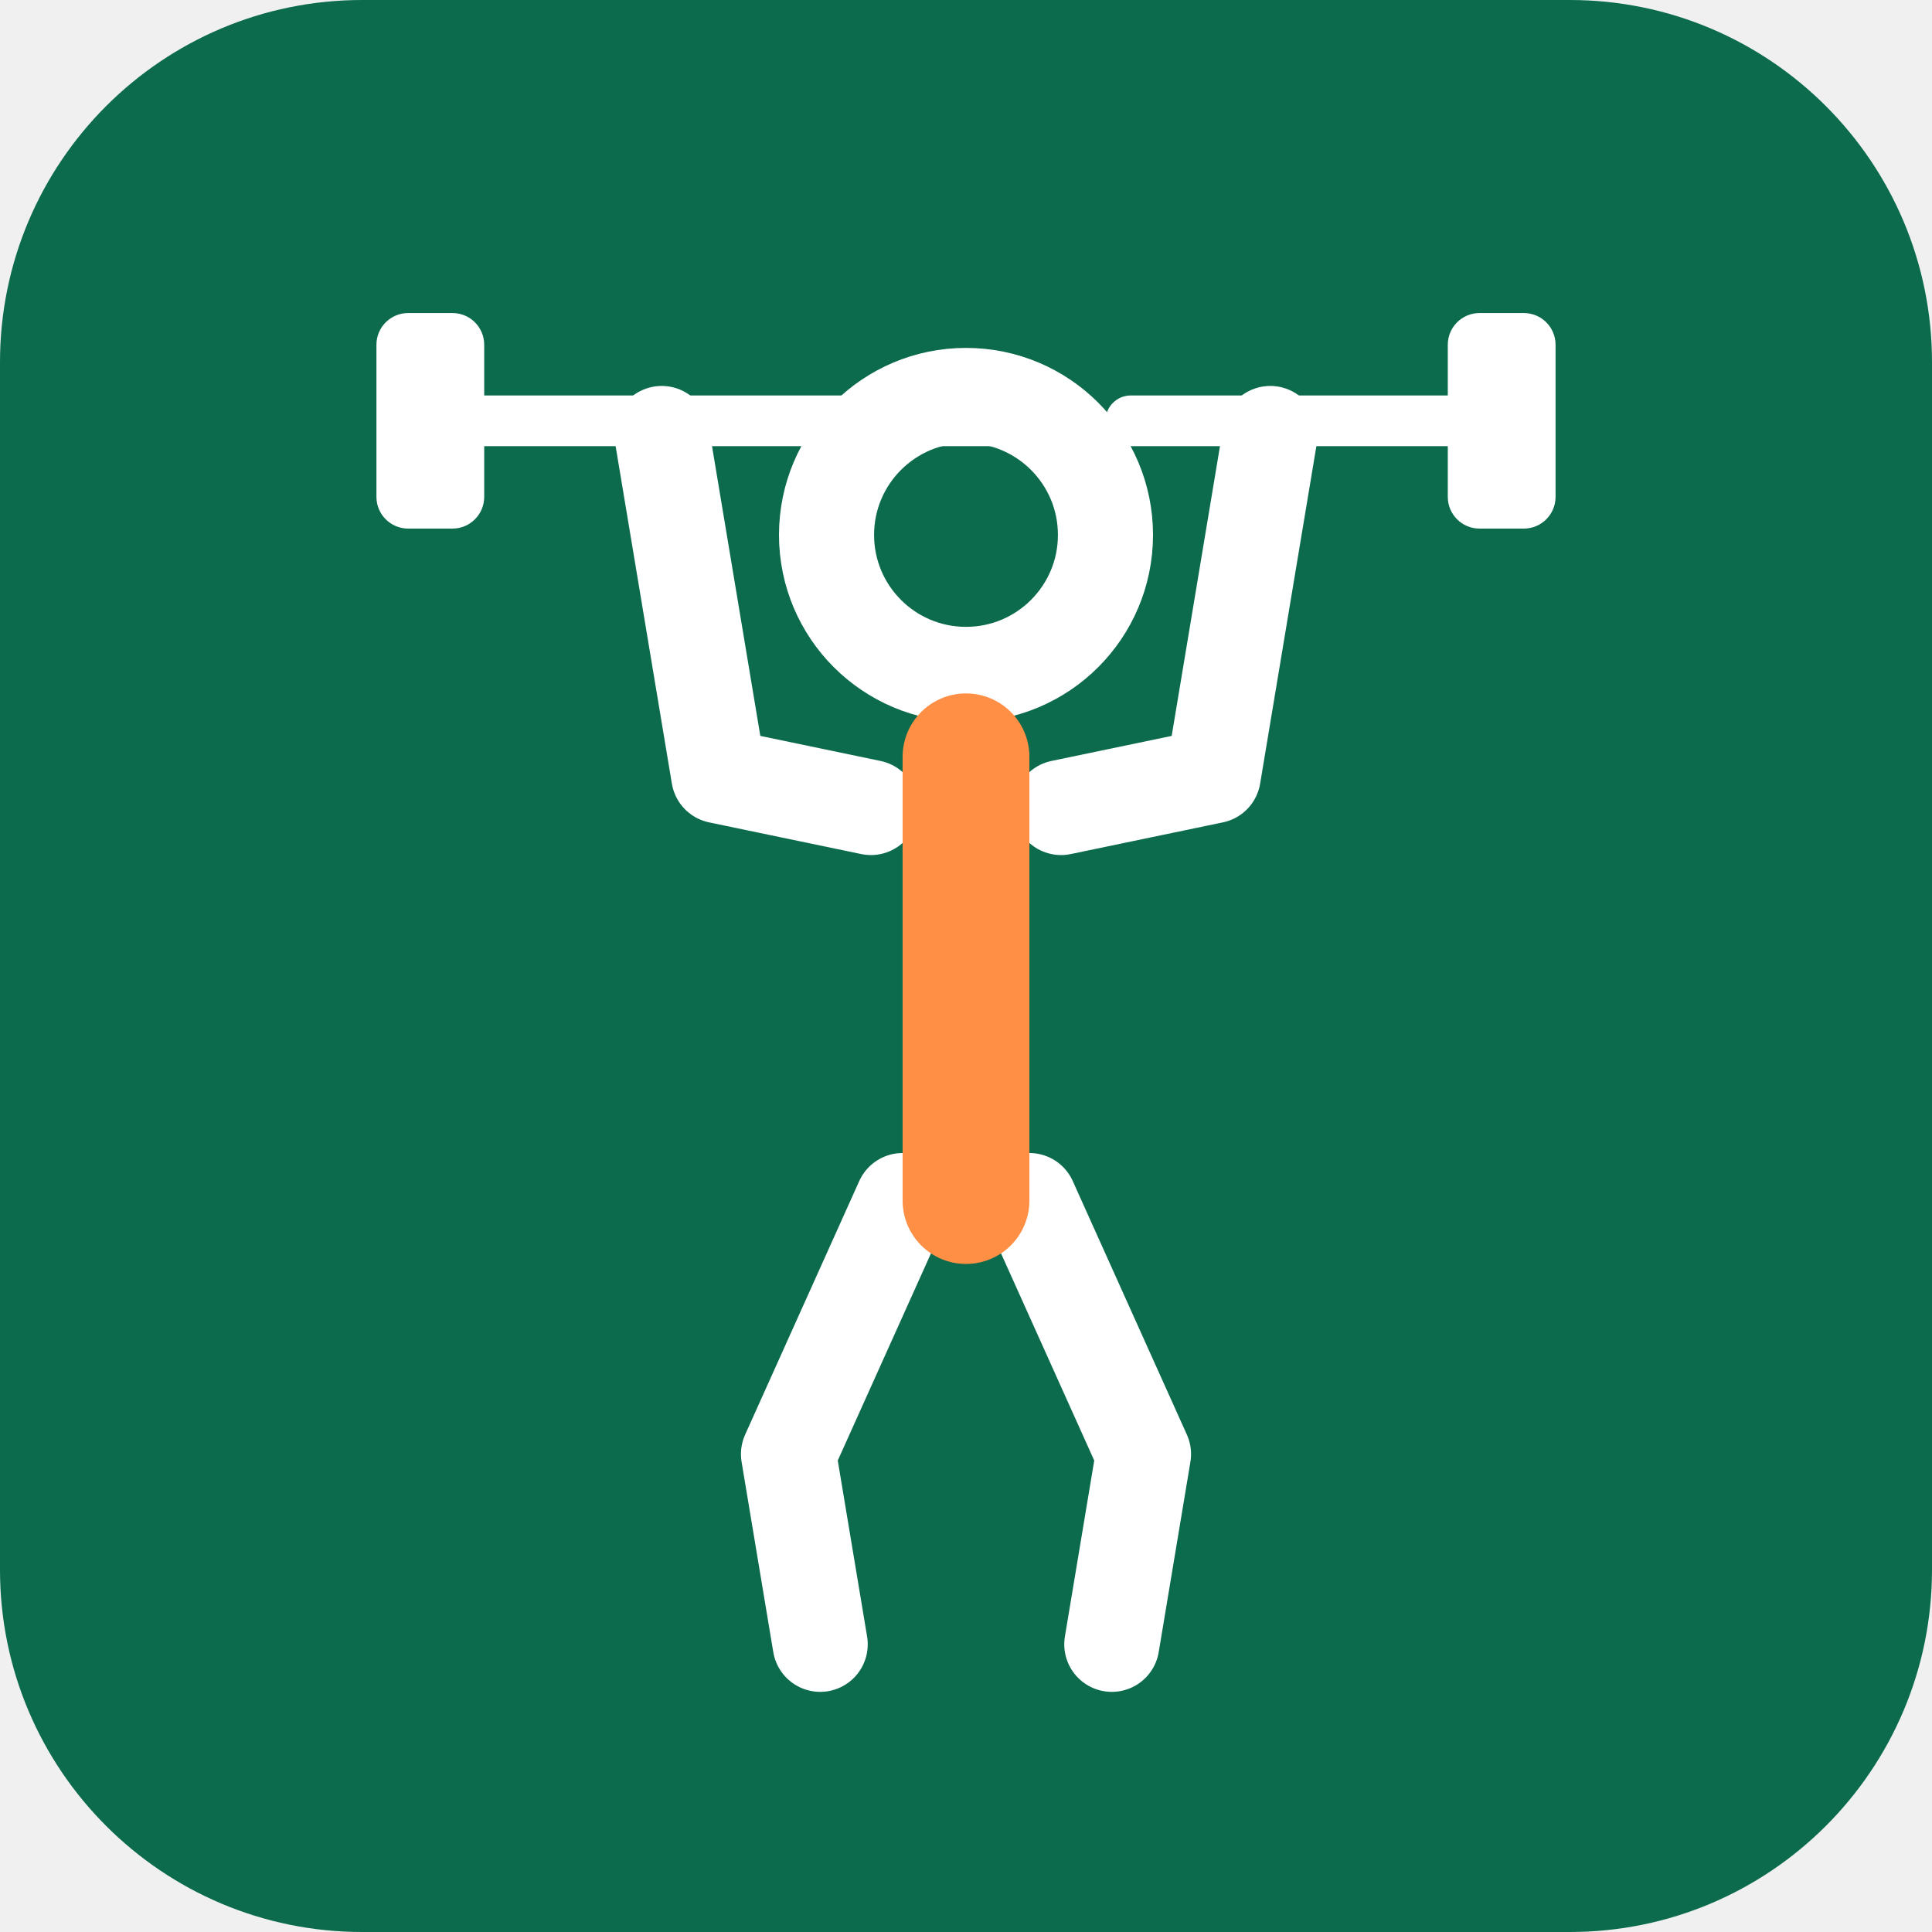
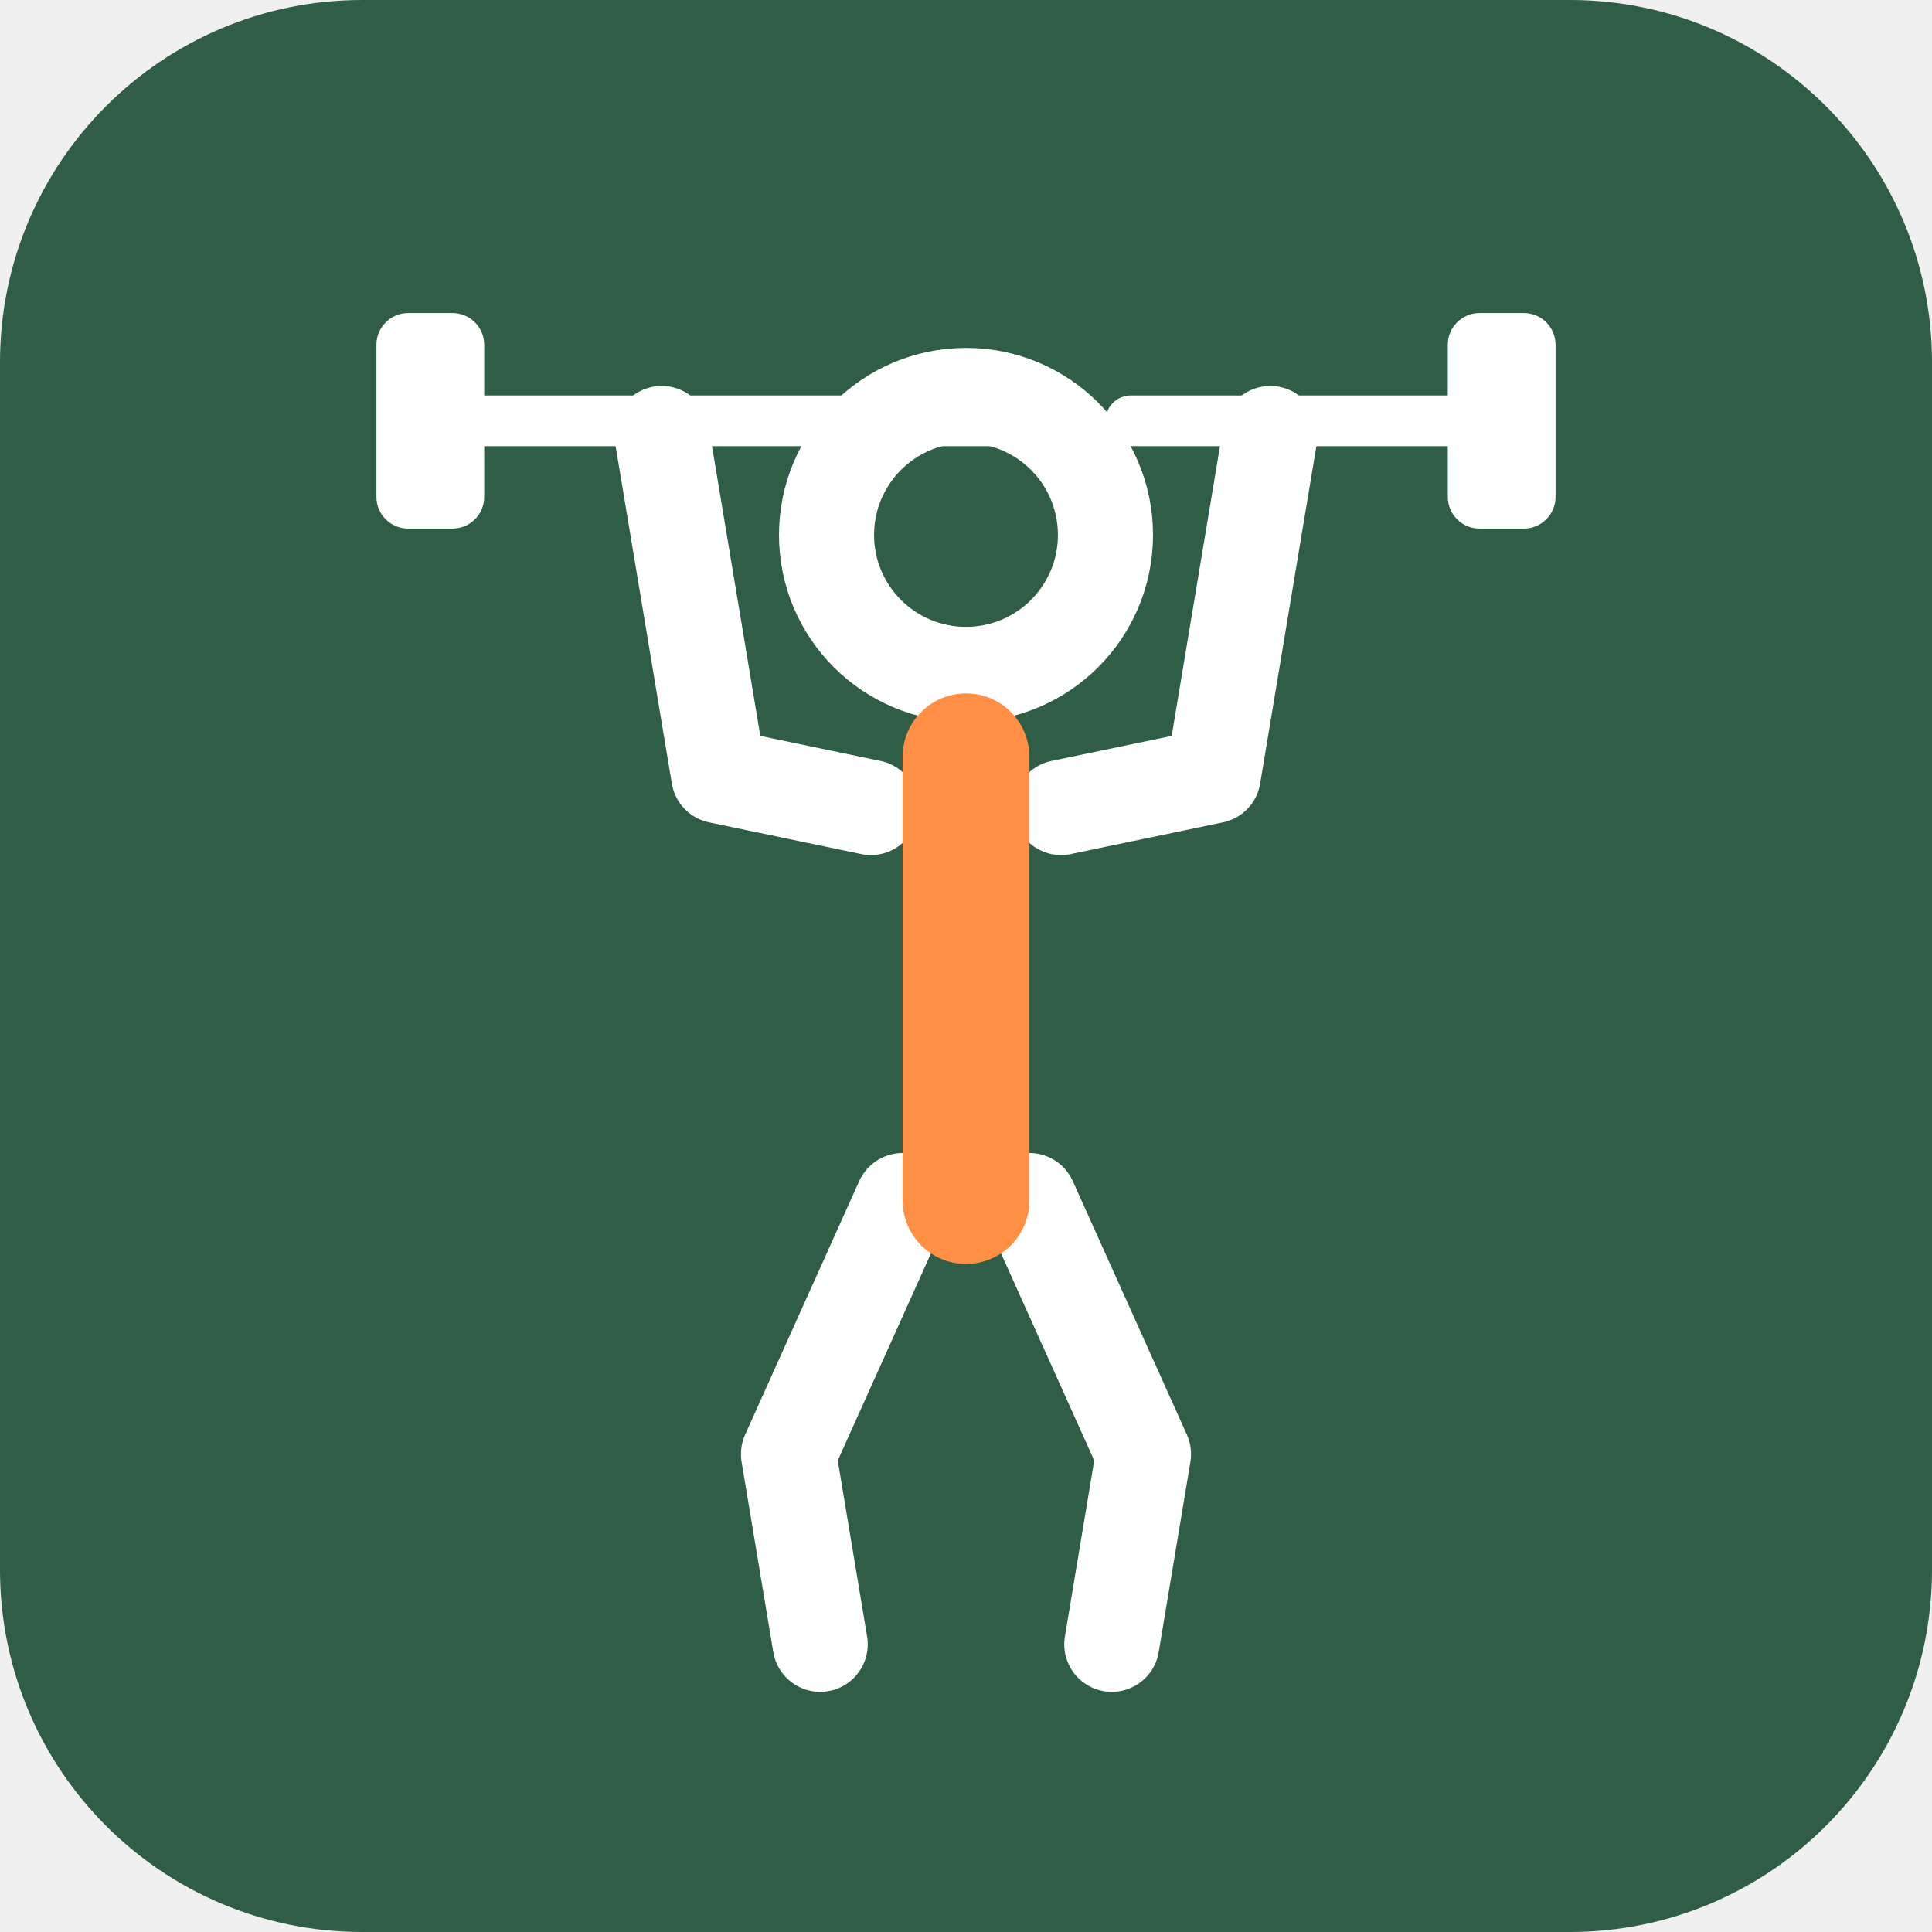
<svg xmlns="http://www.w3.org/2000/svg" width="64" height="64" viewBox="0 0 512 512">
-   <rect width="512" height="512" rx="96" fill="#0b6b4c" />
+   <rect width="512" height="512" rx="96" fill="#2f5d46" />
  <g transform="translate(256 256) scale(0.84) translate(-256 -256)">
    <g fill="none" stroke="#ffffff" stroke-width="30" stroke-linecap="round" stroke-linejoin="round">
-       <circle cx="256" cy="120" r="44" fill="#0b6b4c" />
+       <circle cx="256" cy="120" r="44" fill="#2f5d46" />
      <path d="M160 88 L178 196 L226 206" />
      <path d="M352 88 L334 196 L286 206" />
      <path d="M236 330 L200 410 L210 470" />
      <path d="M276 330 L312 410 L302 470" />
    </g>
    <path d="M256 190 L256 330" stroke="#ff8f45" stroke-width="40" stroke-linecap="round" />
    <g fill="#ffffff">
      <rect x="104" y="76" width="200" height="16" rx="8" transform="translate(-10 0)" />
      <rect x="70" y="50" width="34" height="68" rx="10" />
      <rect x="380" y="50" width="34" height="68" rx="10" transform="translate(28 0)" />
      <rect x="300" y="76" width="120" height="16" rx="8" />
    </g>
  </g>
</svg>
